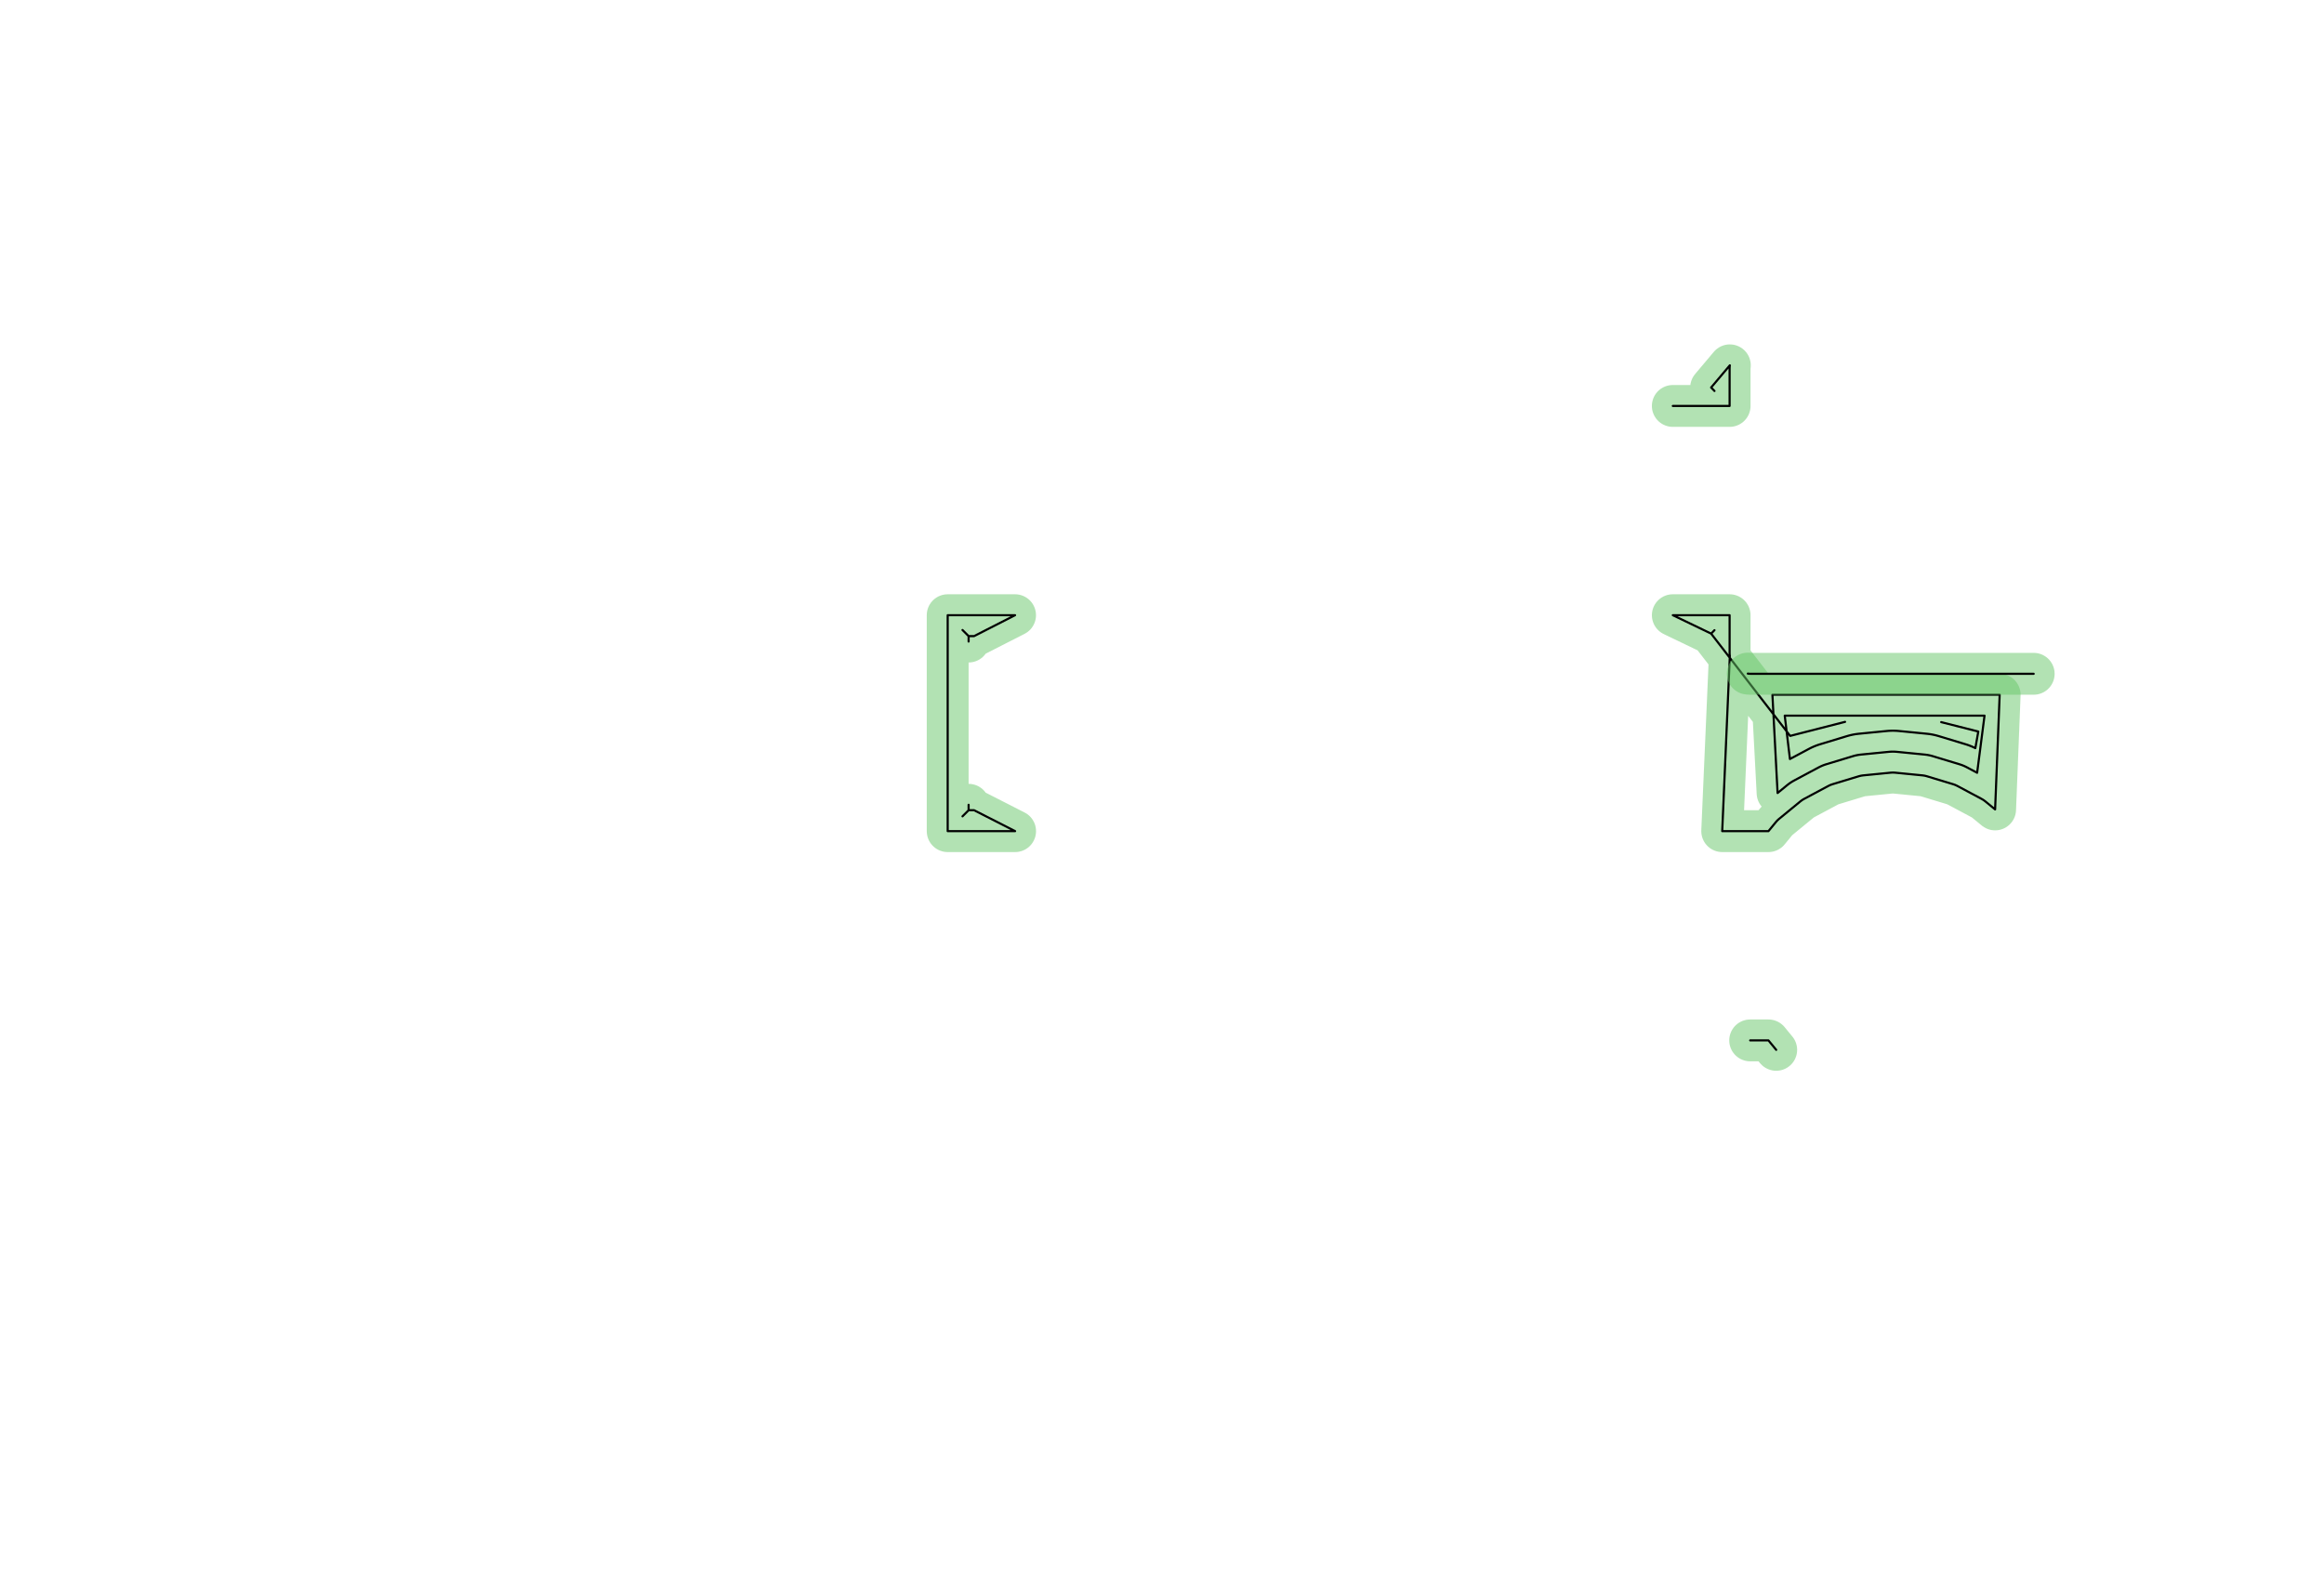
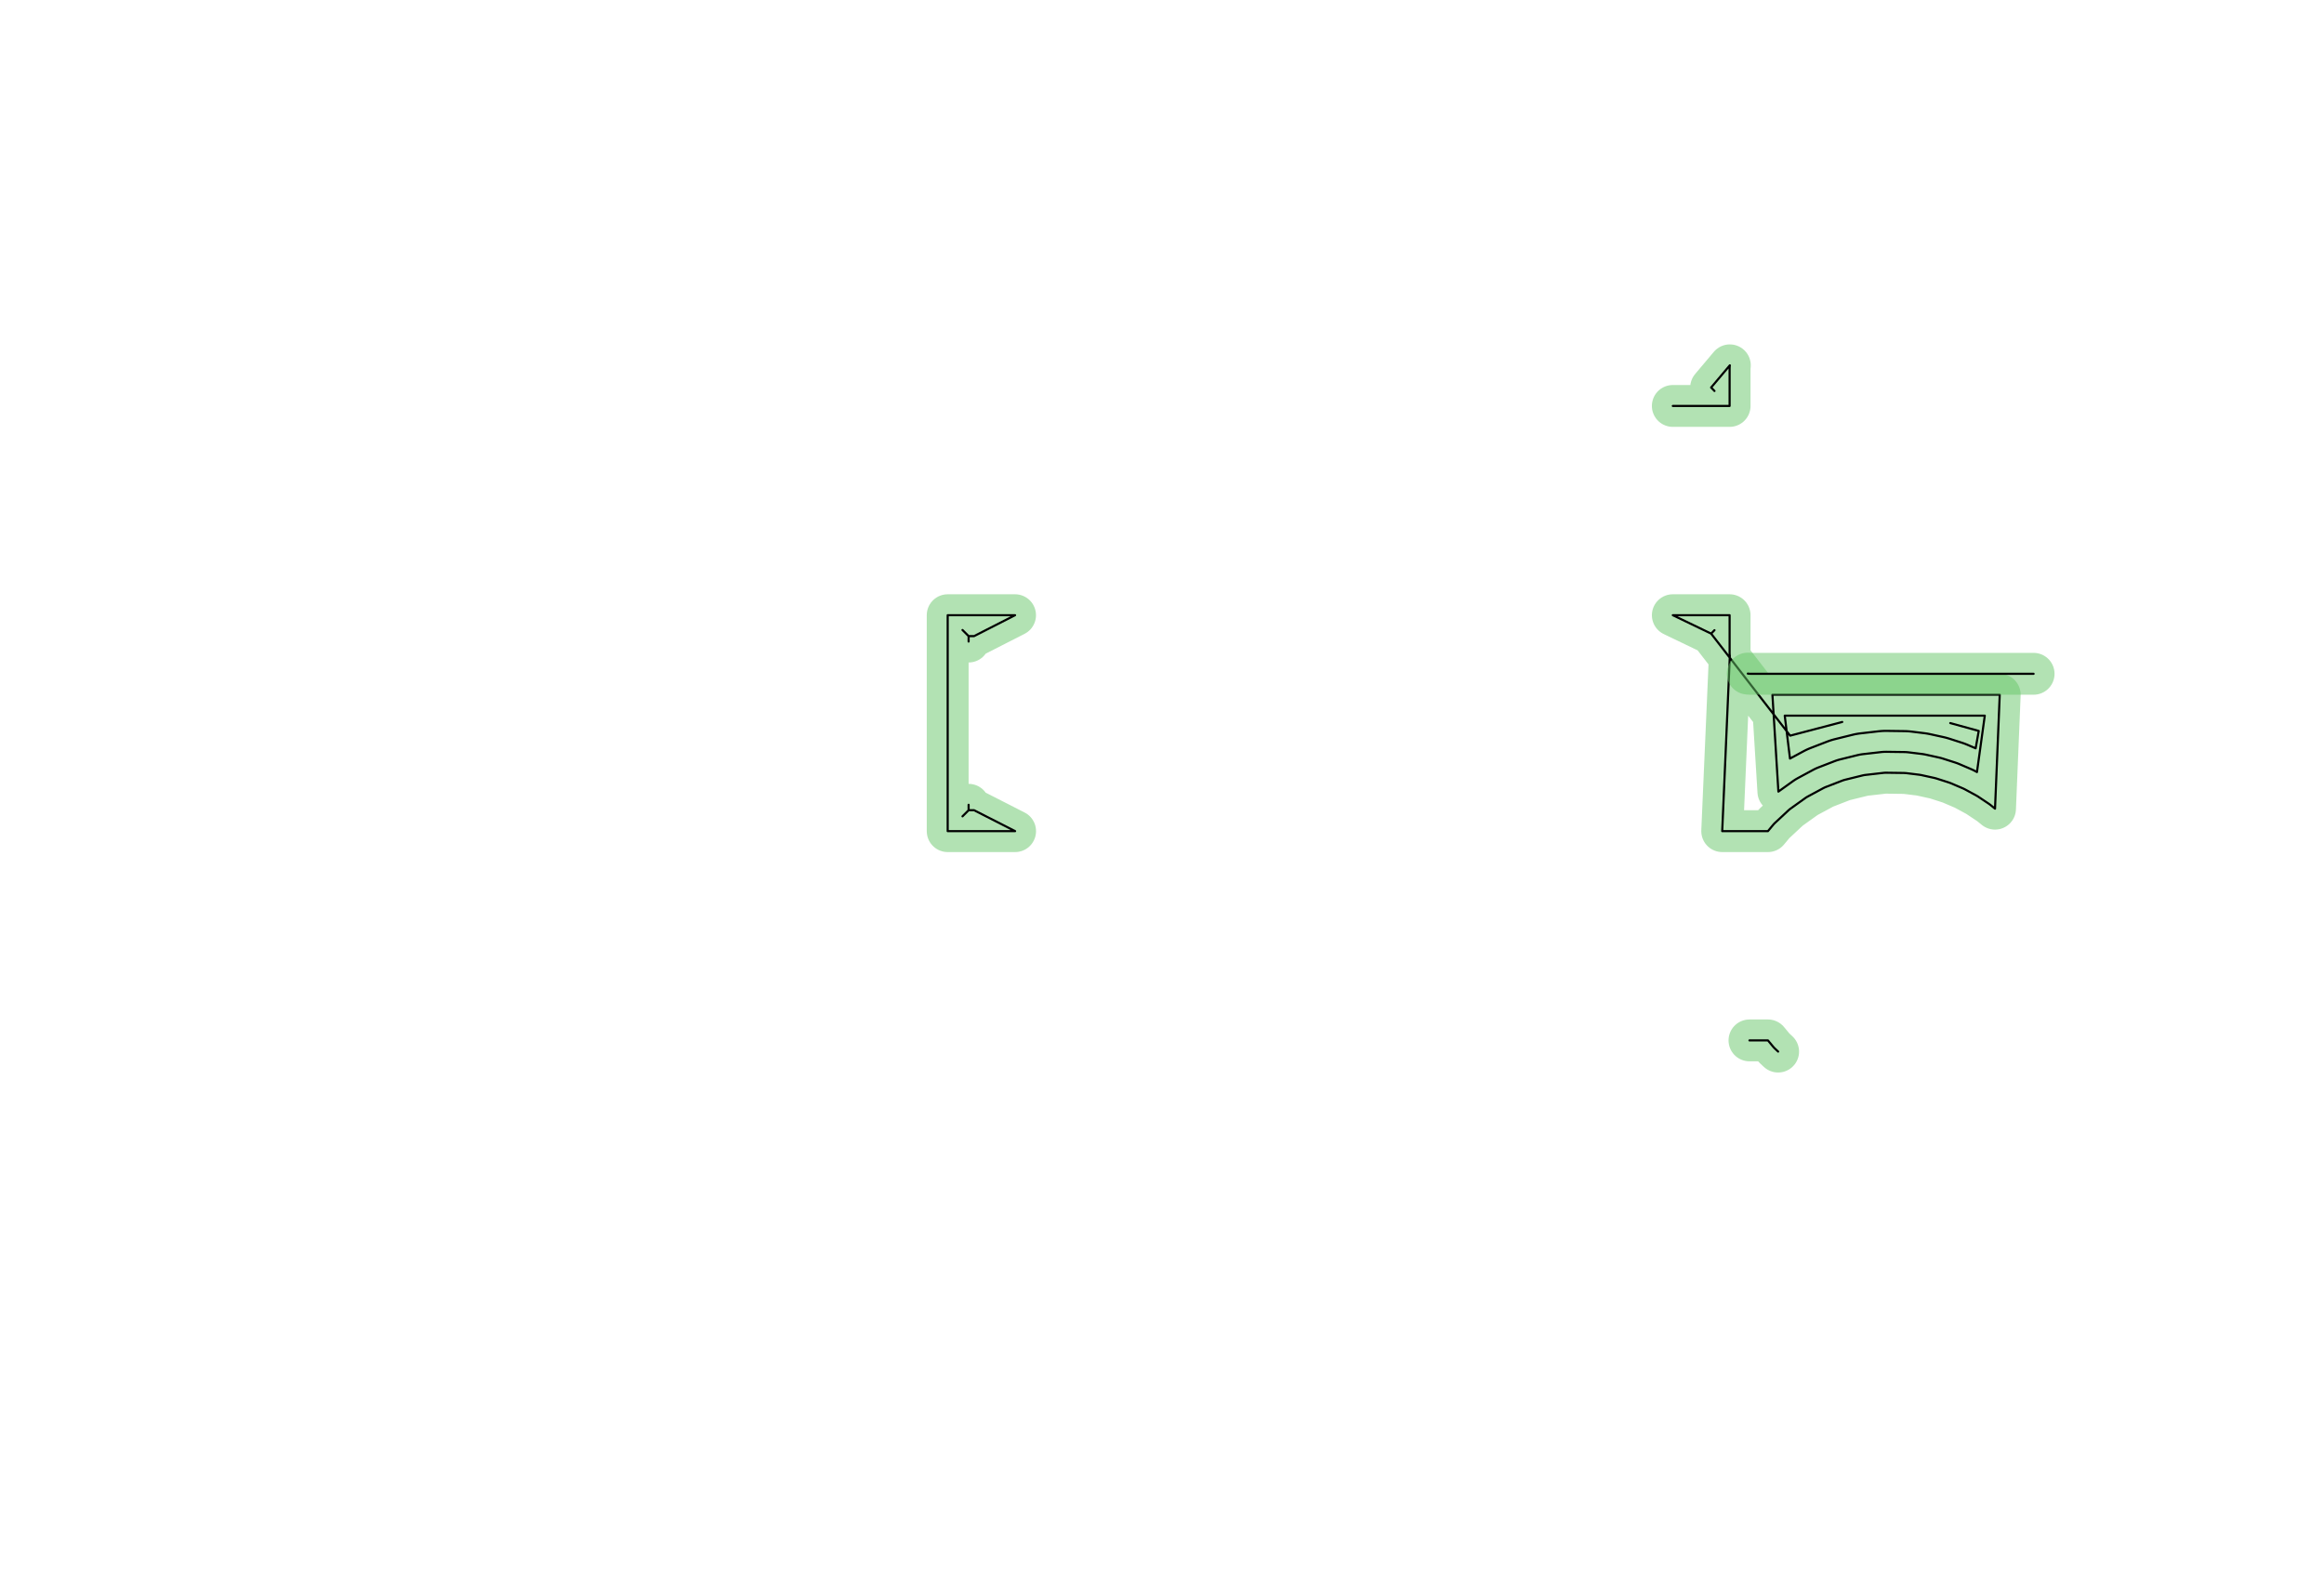
<svg xmlns="http://www.w3.org/2000/svg" width="5245.98" height="3565.98" viewBox="0 0 1092.91 742.913" version="1.1">
  <polyline points="455.511,301.769 455.511,299.211 452.629,296.329 455.511,299.211 458.069,299.211 477.353,289.369 445.669,289.369 445.669,321.053 445.669,359.257 445.669,390.943 477.373,390.943 458.073,381.101 455.511,381.101 452.629,383.983 455.511,381.101 455.511,378.541" style="stroke:rgb(103,198,105);stroke-width:19.685;fill:none;stroke-opacity:0.5;stroke-linecap:round;stroke-linejoin:round;;fill:none" />
  <polyline points="455.511,301.769 455.511,299.211 452.629,296.329 455.511,299.211 458.069,299.211 477.353,289.369 445.669,289.369 445.669,321.053 445.669,359.257 445.669,390.943 477.373,390.943 458.073,381.101 455.511,381.101 452.629,383.983 455.511,381.101 455.511,378.541" style="stroke:rgb(0,0,0);stroke-width:1px;fill:none;stroke-opacity:1;stroke-linecap:round;stroke-linejoin:round;;fill:none" />
-   <polyline points="786.675,190.943 813.385,190.943 813.385,173.227 813.419,172.415 813.491,171.839 804.691,182.277 806.275,183.901 804.691,182.277" style="stroke:rgb(103,198,105);stroke-width:19.685;fill:none;stroke-opacity:0.5;stroke-linecap:round;stroke-linejoin:round;;fill:none" />
-   <polyline points="786.675,190.943 813.385,190.943 813.385,173.227 813.419,172.415 813.491,171.839 804.691,182.277 806.275,183.901 804.691,182.277" style="stroke:rgb(0,0,0);stroke-width:1px;fill:none;stroke-opacity:1;stroke-linecap:round;stroke-linejoin:round;;fill:none" />
-   <polyline points="841.863,346.145 867.687,339.537 841.863,346.145 804.693,298.033 806.275,296.411 804.693,298.033 786.679,289.369 813.385,289.369 813.385,307.087 813.419,307.899 813.491,308.471 809.909,390.943 831.647,390.943 835.223,386.587 835.871,385.871 836.587,385.223 846.729,376.899 847.505,376.323 848.333,375.827 859.905,369.643 860.777,369.229 861.687,368.903 874.243,365.095 875.179,364.861 876.135,364.719 889.193,363.433 890.157,363.385 891.121,363.433 904.179,364.719 905.135,364.861 906.071,365.095 918.627,368.903 919.537,369.229 920.409,369.643 931.981,375.827 932.809,376.323 933.585,376.899 938.245,380.723 940.383,326.771 833.517,326.771 835.949,373.013 840.485,369.291 841.093,368.813 841.717,368.357 842.361,367.929 843.019,367.525 843.693,367.147 855.265,360.961 855.953,360.611 856.655,360.287 857.369,359.991 858.095,359.723 858.829,359.485 871.385,355.677 872.129,355.467 872.881,355.287 873.639,355.135 874.403,355.015 875.171,354.923 888.227,353.637 888.997,353.577 889.771,353.547 890.543,353.547 891.315,353.577 892.087,353.637 905.143,354.923 905.911,355.015 906.675,355.135 907.433,355.287 908.185,355.467 908.929,355.677 921.483,359.485 922.219,359.723 922.945,359.991 923.659,360.287 924.361,360.611 925.049,360.961 929.787,363.495 933.267,336.613 839.311,336.613 841.755,357.023 850.625,352.281 851.361,351.901 852.107,351.541 852.863,351.203 853.629,350.887 854.401,350.591 855.183,350.317 855.973,350.067 868.529,346.257 869.325,346.029 870.127,345.821 870.933,345.637 871.745,345.475 872.563,345.337 873.383,345.221 874.205,345.129 887.263,343.843 888.087,343.773 888.915,343.727 889.743,343.703 890.571,343.703 891.399,343.727 892.225,343.773 893.051,343.843 906.109,345.129 906.931,345.221 907.751,345.337 908.567,345.475 909.381,345.637 910.187,345.821 910.989,346.029 911.785,346.257 924.341,350.067 925.131,350.317 925.911,350.591 926.685,350.887 927.451,351.203 928.207,351.541 928.953,351.901 930.333,344.089 912.891,339.665 930.333,344.089" style="stroke:rgb(103,198,105);stroke-width:19.685;fill:none;stroke-opacity:0.5;stroke-linecap:round;stroke-linejoin:round;;fill:none" />
-   <polyline points="841.863,346.145 867.687,339.537 841.863,346.145 804.693,298.033 806.275,296.411 804.693,298.033 786.679,289.369 813.385,289.369 813.385,307.087 813.419,307.899 813.491,308.471 809.909,390.943 831.647,390.943 835.223,386.587 835.871,385.871 836.587,385.223 846.729,376.899 847.505,376.323 848.333,375.827 859.905,369.643 860.777,369.229 861.687,368.903 874.243,365.095 875.179,364.861 876.135,364.719 889.193,363.433 890.157,363.385 891.121,363.433 904.179,364.719 905.135,364.861 906.071,365.095 918.627,368.903 919.537,369.229 920.409,369.643 931.981,375.827 932.809,376.323 933.585,376.899 938.245,380.723 940.383,326.771 833.517,326.771 835.949,373.013 840.485,369.291 841.093,368.813 841.717,368.357 842.361,367.929 843.019,367.525 843.693,367.147 855.265,360.961 855.953,360.611 856.655,360.287 857.369,359.991 858.095,359.723 858.829,359.485 871.385,355.677 872.129,355.467 872.881,355.287 873.639,355.135 874.403,355.015 875.171,354.923 888.227,353.637 888.997,353.577 889.771,353.547 890.543,353.547 891.315,353.577 892.087,353.637 905.143,354.923 905.911,355.015 906.675,355.135 907.433,355.287 908.185,355.467 908.929,355.677 921.483,359.485 922.219,359.723 922.945,359.991 923.659,360.287 924.361,360.611 925.049,360.961 929.787,363.495 933.267,336.613 839.311,336.613 841.755,357.023 850.625,352.281 851.361,351.901 852.107,351.541 852.863,351.203 853.629,350.887 854.401,350.591 855.183,350.317 855.973,350.067 868.529,346.257 869.325,346.029 870.127,345.821 870.933,345.637 871.745,345.475 872.563,345.337 873.383,345.221 874.205,345.129 887.263,343.843 888.087,343.773 888.915,343.727 889.743,343.703 890.571,343.703 891.399,343.727 892.225,343.773 893.051,343.843 906.109,345.129 906.931,345.221 907.751,345.337 908.567,345.475 909.381,345.637 910.187,345.821 910.989,346.029 911.785,346.257 924.341,350.067 925.131,350.317 925.911,350.591 926.685,350.887 927.451,351.203 928.207,351.541 928.953,351.901 930.333,344.089 912.891,339.665 930.333,344.089" style="stroke:rgb(0,0,0);stroke-width:1px;fill:none;stroke-opacity:1;stroke-linecap:round;stroke-linejoin:round;;fill:none" />
-   <polyline points="821.937,316.835 822.415,316.895 823.227,316.929 956.387,316.929" style="stroke:rgb(103,198,105);stroke-width:19.685;fill:none;stroke-opacity:0.5;stroke-linecap:round;stroke-linejoin:round;;fill:none" />
-   <polyline points="821.937,316.835 822.415,316.895 823.227,316.929 956.387,316.929" style="stroke:rgb(0,0,0);stroke-width:1px;fill:none;stroke-opacity:1;stroke-linecap:round;stroke-linejoin:round;;fill:none" />
-   <polyline points="823.057,489.369 831.645,489.369 835.223,493.727 835.299,493.811" style="stroke:rgb(103,198,105);stroke-width:19.685;fill:none;stroke-opacity:0.5;stroke-linecap:round;stroke-linejoin:round;;fill:none" />
-   <polyline points="823.057,489.369 831.645,489.369 835.223,493.727 835.299,493.811" style="stroke:rgb(0,0,0);stroke-width:1px;fill:none;stroke-opacity:1;stroke-linecap:round;stroke-linejoin:round;;fill:none" />
+   <polyline points="786.675,190.943 813.385,190.943 813.385,173.227 813.419,172.415 813.491,171.839 804.691,182.277 806.275,183.899 804.691,182.277" style="stroke:rgb(103,198,105);stroke-width:19.685;fill:none;stroke-opacity:0.5;stroke-linecap:round;stroke-linejoin:round;;fill:none" />
+   <polyline points="786.675,190.943 813.385,190.943 813.385,173.227 813.419,172.415 813.491,171.839 804.691,182.277 806.275,183.899 804.691,182.277" style="stroke:rgb(0,0,0);stroke-width:1px;fill:none;stroke-opacity:1;stroke-linecap:round;stroke-linejoin:round;;fill:none" />
+   <polyline points="841.857,346.031 866.357,339.595 841.857,346.031 804.693,298.033 806.275,296.411 804.693,298.033 786.679,289.369 813.385,289.369 813.385,307.087 813.419,307.899 813.491,308.471 809.909,390.943 831.409,390.943 833.897,387.945 834.315,387.473 834.761,387.031 841.049,381.169 841.525,380.753 842.027,380.367 849.015,375.361 849.535,375.013 850.075,374.699 857.465,370.713 858.019,370.437 858.587,370.195 866.419,367.165 867.009,366.959 867.611,366.789 875.957,364.729 876.575,364.597 877.201,364.505 885.741,363.531 886.365,363.479 886.989,363.467 895.385,363.581 896.457,363.653 902.609,364.411 903.523,364.567 909.773,365.943 910.667,366.185 916.569,368.081 917.423,368.401 923.125,370.835 923.947,371.231 929.399,374.183 930.179,374.653 935.335,378.097 936.069,378.637 938.205,380.371 940.415,326.771 833.517,326.771 836.327,372.345 843.283,367.359 843.971,366.889 844.677,366.447 845.403,366.037 852.793,362.049 853.525,361.673 854.273,361.329 855.035,361.015 862.867,357.985 863.651,357.701 864.445,357.451 865.251,357.233 873.597,355.173 874.419,354.989 875.249,354.839 876.085,354.725 884.627,353.751 885.455,353.675 886.289,353.633 887.121,353.625 895.519,353.739 896.233,353.761 896.947,353.811 897.659,353.885 903.813,354.643 904.729,354.777 905.639,354.955 911.889,356.331 912.789,356.551 913.677,356.815 919.581,358.711 920.441,359.009 921.289,359.349 926.991,361.783 927.821,362.161 928.633,362.575 929.709,363.159 933.387,336.613 839.311,336.613 841.783,356.805 848.119,353.387 848.777,353.043 849.441,352.717 850.115,352.405 850.797,352.113 851.485,351.837 859.315,348.807 860.019,348.545 860.727,348.301 861.443,348.075 862.165,347.867 862.891,347.679 871.237,345.617 871.975,345.445 872.719,345.291 873.465,345.157 874.217,345.041 874.969,344.947 883.511,343.971 884.257,343.897 885.005,343.839 885.755,343.803 886.505,343.783 887.255,343.785 895.651,343.897 896.455,343.919 897.259,343.963 898.063,344.029 898.863,344.115 905.017,344.873 905.935,345.001 906.847,345.159 907.755,345.343 914.005,346.719 914.907,346.933 915.801,347.175 916.689,347.443 922.591,349.341 923.455,349.633 924.309,349.951 925.153,350.297 929.093,351.979 930.543,343.799 917.153,340.115 930.543,343.799" style="stroke:rgb(103,198,105);stroke-width:19.685;fill:none;stroke-opacity:0.5;stroke-linecap:round;stroke-linejoin:round;;fill:none" />
+   <polyline points="841.857,346.031 866.357,339.595 841.857,346.031 804.693,298.033 806.275,296.411 804.693,298.033 786.679,289.369 813.385,289.369 813.385,307.087 813.419,307.899 813.491,308.471 809.909,390.943 831.409,390.943 833.897,387.945 834.315,387.473 834.761,387.031 841.049,381.169 841.525,380.753 842.027,380.367 849.015,375.361 849.535,375.013 850.075,374.699 857.465,370.713 858.019,370.437 858.587,370.195 866.419,367.165 867.009,366.959 867.611,366.789 875.957,364.729 876.575,364.597 877.201,364.505 885.741,363.531 886.365,363.479 886.989,363.467 895.385,363.581 896.457,363.653 902.609,364.411 903.523,364.567 909.773,365.943 910.667,366.185 916.569,368.081 917.423,368.401 923.125,370.835 923.947,371.231 929.399,374.183 930.179,374.653 935.335,378.097 936.069,378.637 938.205,380.371 940.415,326.771 833.517,326.771 836.327,372.345 843.283,367.359 843.971,366.889 844.677,366.447 845.403,366.037 852.793,362.049 853.525,361.673 854.273,361.329 855.035,361.015 862.867,357.985 863.651,357.701 864.445,357.451 865.251,357.233 873.597,355.173 874.419,354.989 875.249,354.839 876.085,354.725 884.627,353.751 885.455,353.675 886.289,353.633 887.121,353.625 895.519,353.739 896.233,353.761 896.947,353.811 897.659,353.885 903.813,354.643 904.729,354.777 905.639,354.955 911.889,356.331 912.789,356.551 913.677,356.815 919.581,358.711 920.441,359.009 921.289,359.349 926.991,361.783 927.821,362.161 928.633,362.575 929.709,363.159 933.387,336.613 839.311,336.613 841.783,356.805 848.119,353.387 848.777,353.043 849.441,352.717 850.115,352.405 850.797,352.113 851.485,351.837 859.315,348.807 860.019,348.545 860.727,348.301 861.443,348.075 862.165,347.867 862.891,347.679 871.237,345.617 871.975,345.445 872.719,345.291 873.465,345.157 874.217,345.041 874.969,344.947 883.511,343.971 884.257,343.897 885.005,343.839 885.755,343.803 886.505,343.783 887.255,343.785 895.651,343.897 896.455,343.919 897.259,343.963 898.063,344.029 898.863,344.115 905.017,344.873 905.935,345.001 906.847,345.159 907.755,345.343 914.005,346.719 914.907,346.933 915.801,347.175 916.689,347.443 922.591,349.341 923.455,349.633 924.309,349.951 925.153,350.297 929.093,351.979 930.543,343.799 917.153,340.115 930.543,343.799" style="stroke:rgb(0,0,0);stroke-width:1px;fill:none;stroke-opacity:1;stroke-linecap:round;stroke-linejoin:round;;fill:none" />
+   <polyline points="821.937,316.835 822.415,316.895 823.227,316.929 956.347,316.929" style="stroke:rgb(103,198,105);stroke-width:19.685;fill:none;stroke-opacity:0.5;stroke-linecap:round;stroke-linejoin:round;;fill:none" />
+   <polyline points="821.937,316.835 822.415,316.895 823.227,316.929 956.347,316.929" style="stroke:rgb(0,0,0);stroke-width:1px;fill:none;stroke-opacity:1;stroke-linecap:round;stroke-linejoin:round;;fill:none" />
+   <polyline points="822.725,489.369 831.409,489.369 833.897,492.369 834.309,492.835 834.751,493.273 836.201,494.629" style="stroke:rgb(103,198,105);stroke-width:19.685;fill:none;stroke-opacity:0.5;stroke-linecap:round;stroke-linejoin:round;;fill:none" />
+   <polyline points="822.725,489.369 831.409,489.369 833.897,492.369 834.309,492.835 834.751,493.273 836.201,494.629" style="stroke:rgb(0,0,0);stroke-width:1px;fill:none;stroke-opacity:1;stroke-linecap:round;stroke-linejoin:round;;fill:none" />
</svg>
